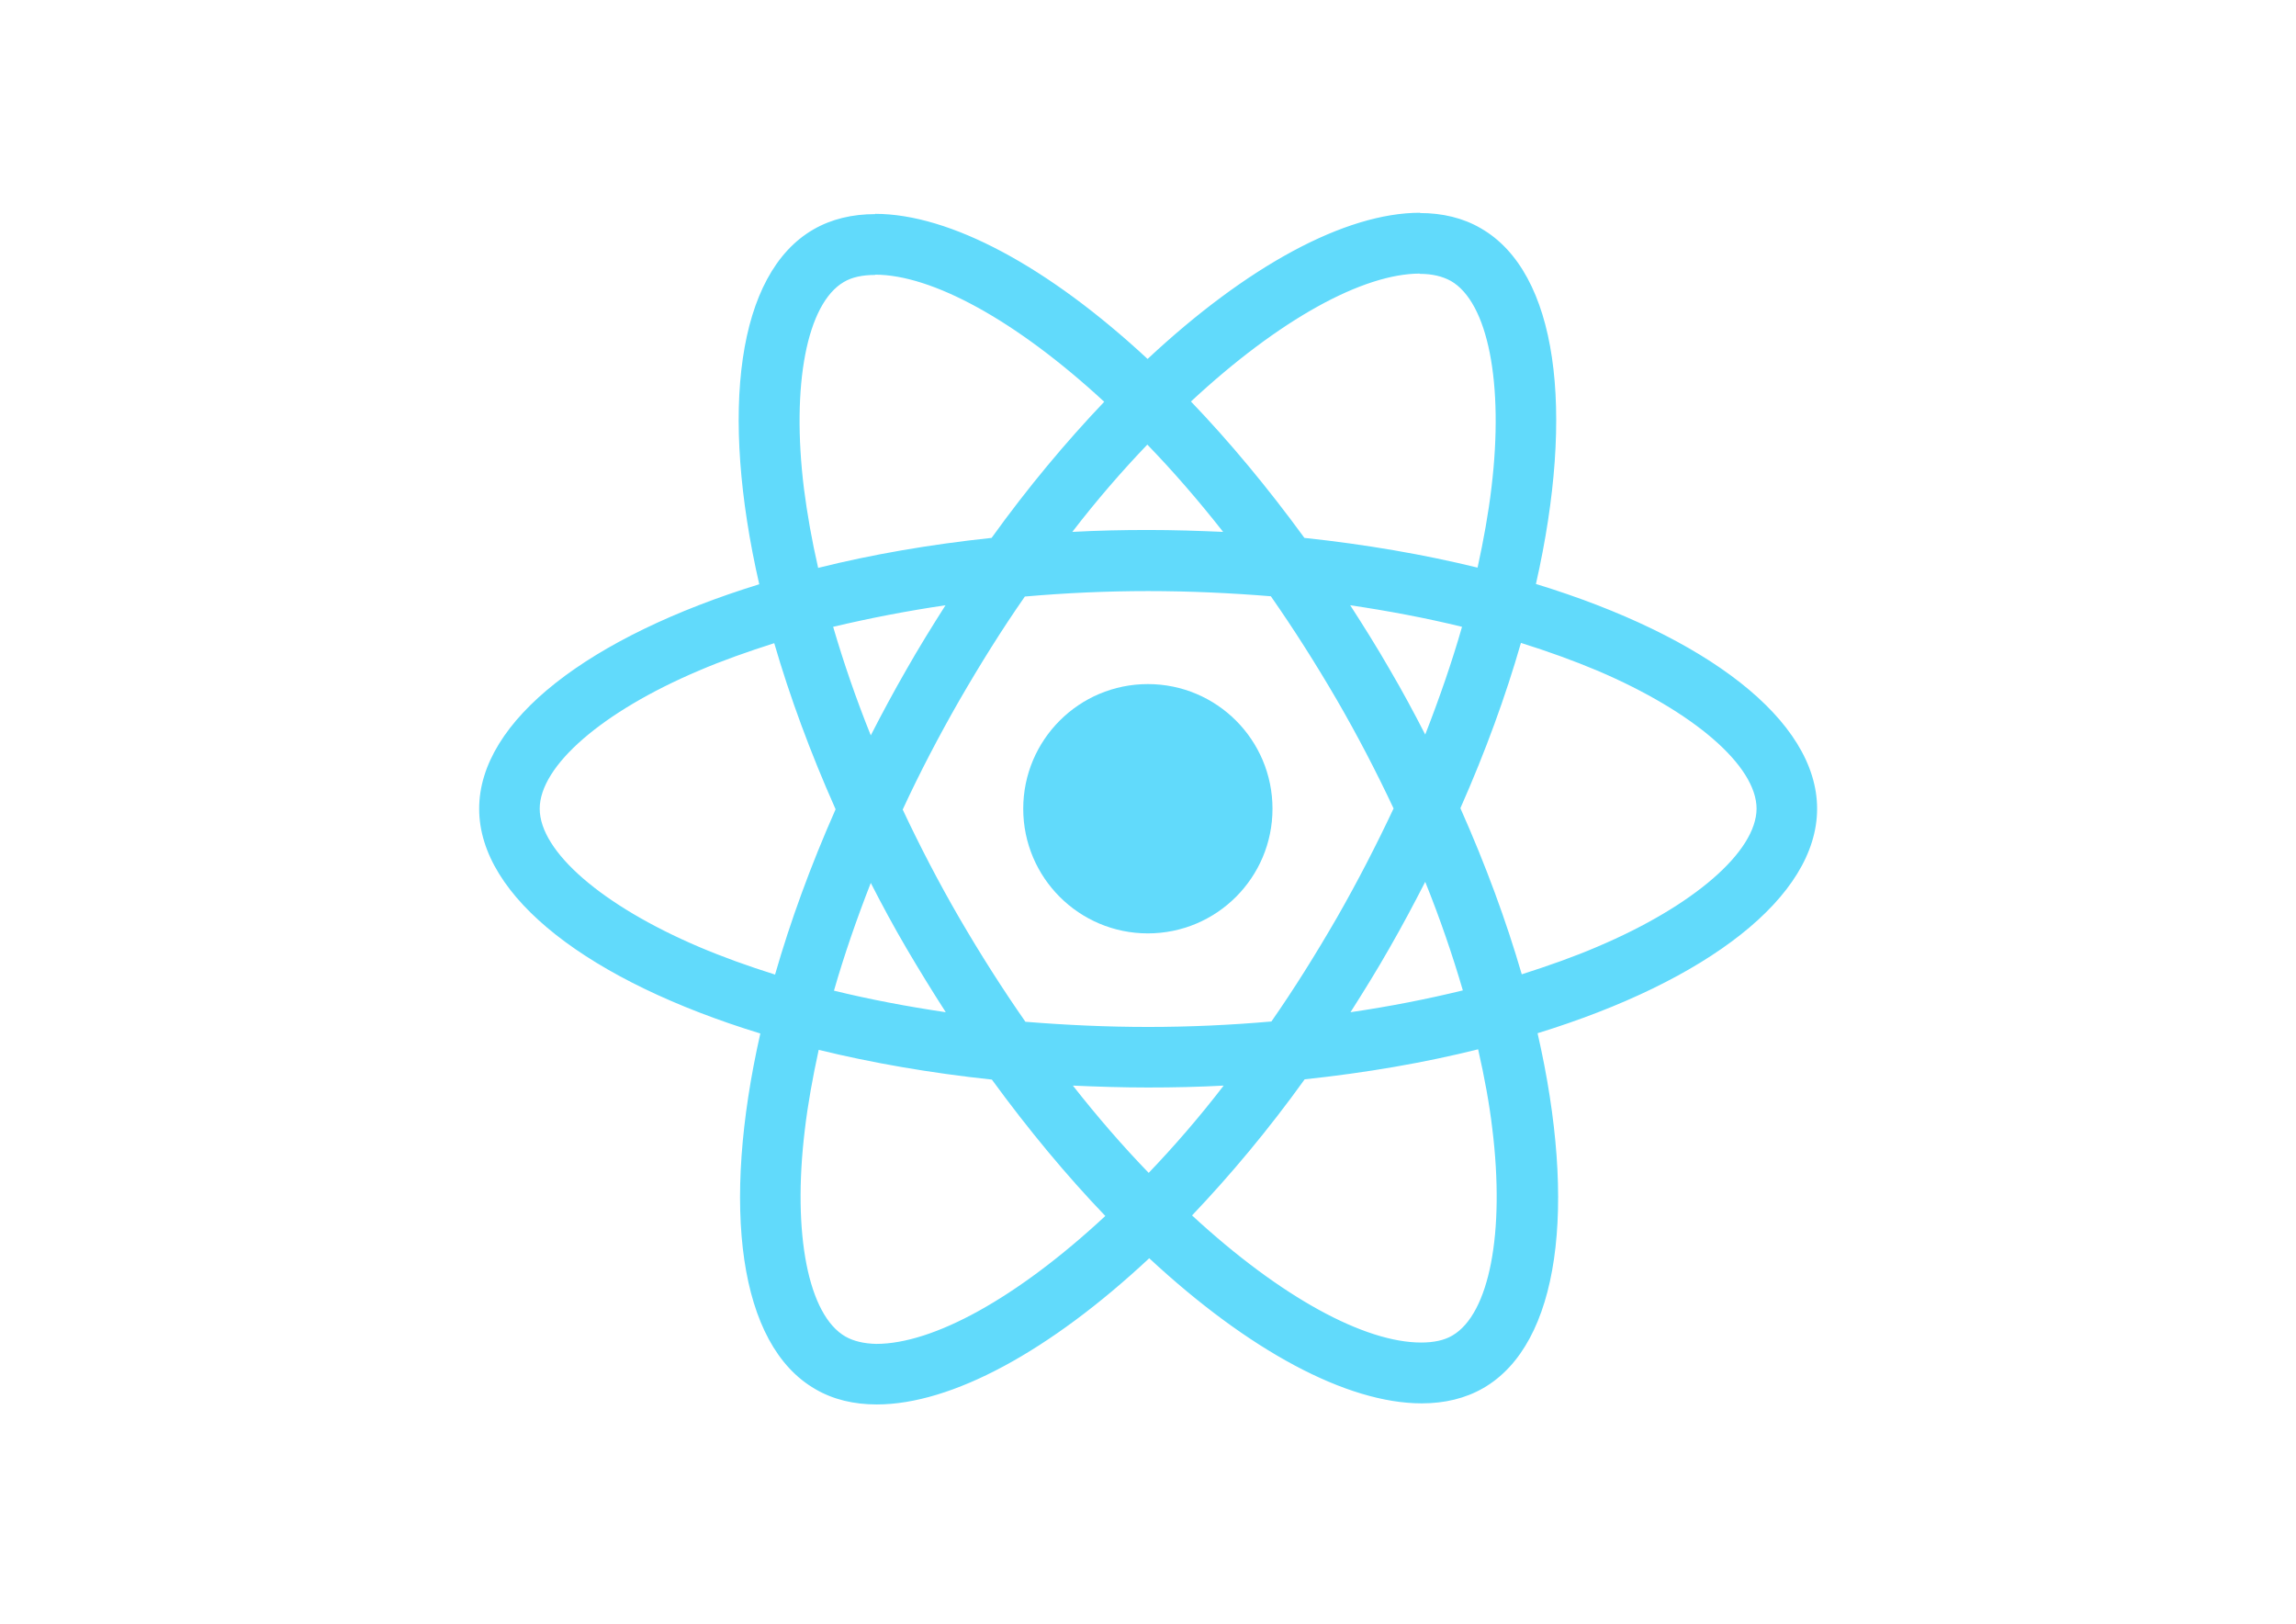
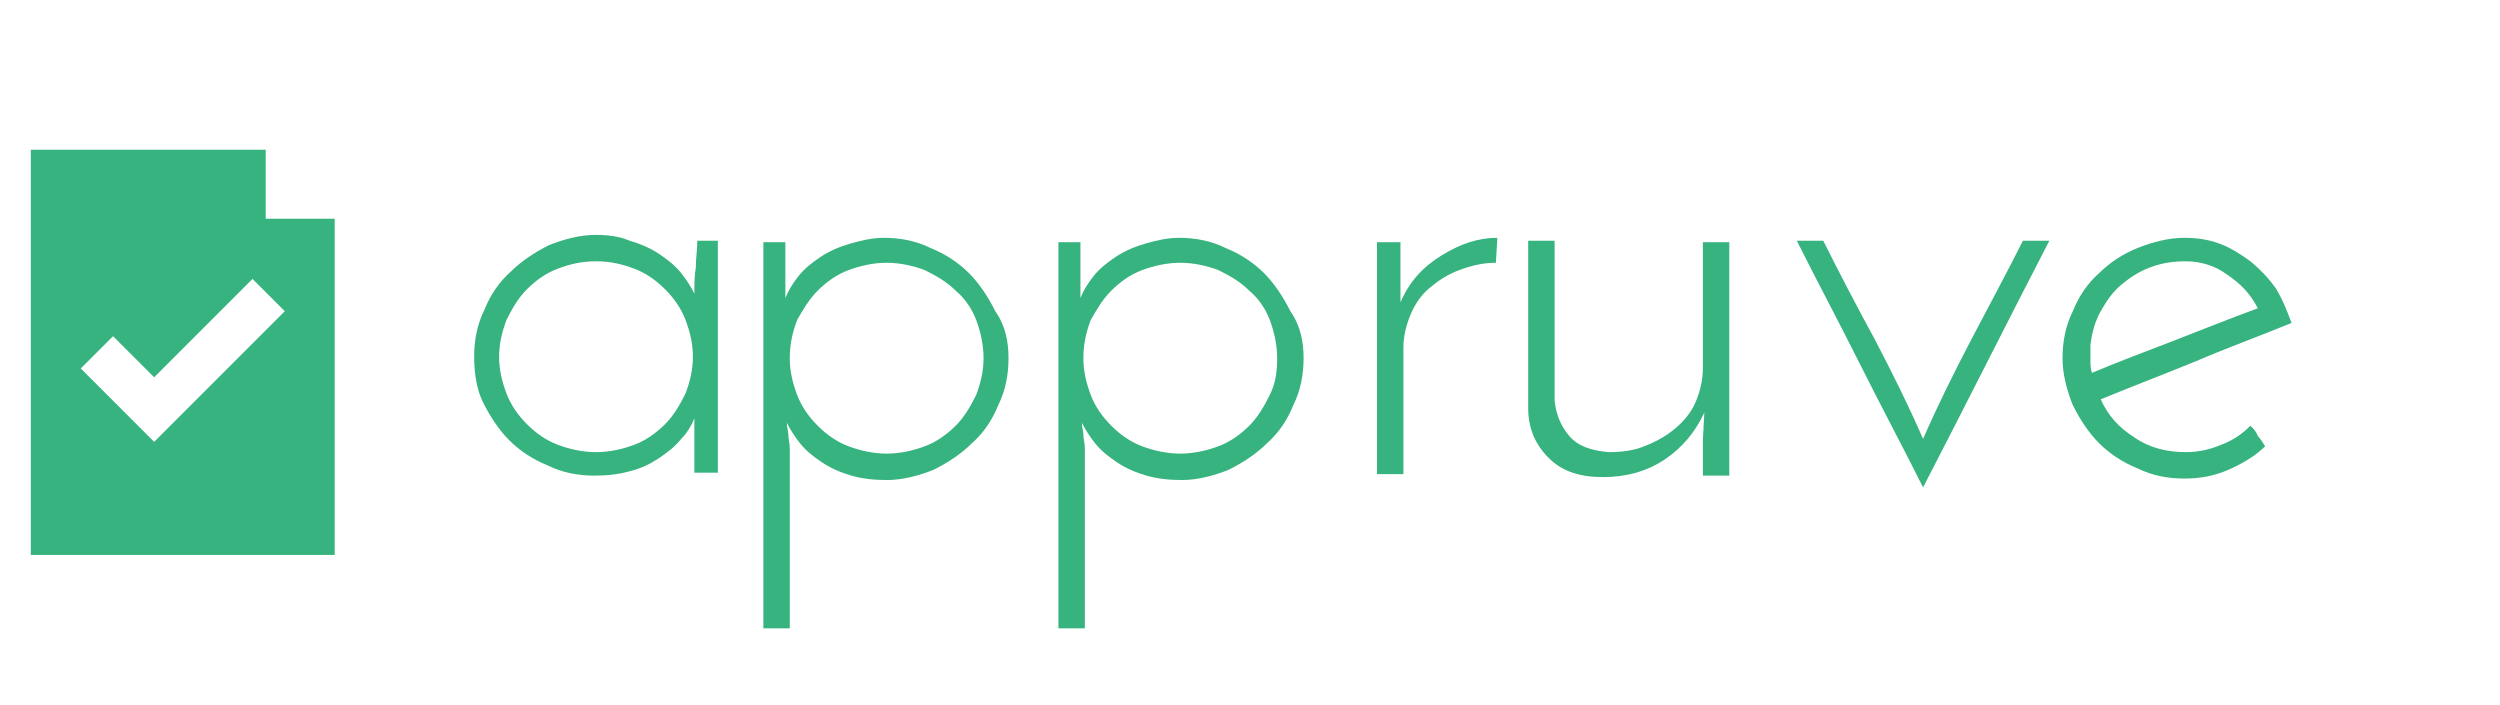
- <svg xmlns="http://www.w3.org/2000/svg" viewBox="0 0 841.9 595.3">
-   <g fill="#61DAFB">
-     <path d="M666.3 296.5c0-32.5-40.7-63.3-103.1-82.4 14.4-63.6 8-114.2-20.2-130.4-6.5-3.8-14.1-5.6-22.4-5.6v22.3c4.6 0 8.3.9 11.4 2.6 13.6 7.8 19.5 37.5 14.9 75.7-1.1 9.4-2.9 19.3-5.1 29.4-19.6-4.8-41-8.5-63.5-10.9-13.5-18.5-27.5-35.3-41.6-50 32.6-30.3 63.2-46.9 84-46.9V78c-27.5 0-63.5 19.6-99.9 53.6-36.4-33.8-72.4-53.2-99.9-53.2v22.3c20.7 0 51.4 16.5 84 46.6-14 14.7-28 31.4-41.3 49.9-22.6 2.4-44 6.1-63.6 11-2.3-10-4-19.7-5.2-29-4.7-38.2 1.1-67.9 14.6-75.8 3-1.8 6.9-2.6 11.5-2.6V78.5c-8.4 0-16 1.8-22.6 5.6-28.1 16.2-34.4 66.7-19.9 130.1-62.2 19.2-102.7 49.9-102.7 82.3 0 32.5 40.7 63.3 103.1 82.4-14.4 63.6-8 114.2 20.2 130.4 6.5 3.8 14.1 5.6 22.5 5.6 27.5 0 63.5-19.6 99.9-53.6 36.4 33.8 72.4 53.2 99.9 53.2 8.4 0 16-1.8 22.6-5.6 28.1-16.2 34.4-66.7 19.9-130.1 62-19.1 102.5-49.9 102.5-82.3zm-130.2-66.7c-3.7 12.9-8.3 26.2-13.5 39.5-4.1-8-8.4-16-13.1-24-4.6-8-9.5-15.8-14.4-23.4 14.2 2.1 27.9 4.7 41 7.9zm-45.8 106.5c-7.8 13.5-15.8 26.3-24.1 38.2-14.9 1.3-30 2-45.2 2-15.1 0-30.2-.7-45-1.9-8.3-11.9-16.4-24.6-24.2-38-7.6-13.1-14.5-26.4-20.8-39.8 6.2-13.4 13.2-26.8 20.7-39.9 7.8-13.5 15.8-26.3 24.1-38.2 14.9-1.3 30-2 45.2-2 15.1 0 30.2.7 45 1.9 8.3 11.9 16.4 24.6 24.2 38 7.6 13.1 14.5 26.4 20.8 39.8-6.3 13.4-13.2 26.8-20.7 39.9zm32.3-13c5.4 13.4 10 26.8 13.8 39.8-13.1 3.2-26.9 5.9-41.2 8 4.9-7.7 9.8-15.6 14.4-23.7 4.6-8 8.9-16.1 13-24.1zM421.2 430c-9.3-9.6-18.6-20.3-27.8-32 9 .4 18.2.7 27.5.7 9.4 0 18.7-.2 27.8-.7-9 11.7-18.3 22.4-27.5 32zm-74.4-58.9c-14.2-2.1-27.9-4.7-41-7.9 3.7-12.9 8.3-26.2 13.5-39.5 4.1 8 8.4 16 13.1 24 4.7 8 9.5 15.8 14.4 23.4zM420.7 163c9.3 9.6 18.6 20.3 27.8 32-9-.4-18.2-.7-27.5-.7-9.4 0-18.7.2-27.8.7 9-11.7 18.3-22.4 27.5-32zm-74 58.9c-4.9 7.7-9.8 15.6-14.4 23.7-4.6 8-8.9 16-13 24-5.4-13.4-10-26.8-13.8-39.8 13.1-3.1 26.9-5.8 41.2-7.9zm-90.5 125.2c-35.4-15.1-58.3-34.9-58.3-50.6 0-15.7 22.9-35.6 58.3-50.6 8.6-3.7 18-7 27.7-10.1 5.7 19.6 13.2 40 22.5 60.9-9.2 20.8-16.6 41.1-22.2 60.6-9.9-3.1-19.3-6.5-28-10.2zM310 490c-13.6-7.8-19.5-37.5-14.9-75.7 1.1-9.4 2.9-19.3 5.1-29.4 19.6 4.8 41 8.5 63.5 10.9 13.5 18.5 27.5 35.3 41.6 50-32.6 30.3-63.2 46.9-84 46.9-4.5-.1-8.3-1-11.3-2.7zm237.2-76.2c4.7 38.2-1.1 67.9-14.6 75.8-3 1.8-6.9 2.6-11.5 2.6-20.7 0-51.4-16.5-84-46.6 14-14.7 28-31.4 41.3-49.9 22.6-2.4 44-6.1 63.6-11 2.3 10.1 4.1 19.8 5.2 29.1zm38.5-66.7c-8.6 3.7-18 7-27.7 10.1-5.7-19.6-13.2-40-22.5-60.9 9.2-20.8 16.6-41.1 22.2-60.6 9.9 3.1 19.3 6.5 28.1 10.2 35.4 15.1 58.3 34.9 58.3 50.6-.1 15.7-23 35.6-58.4 50.6zM320.8 78.4z" />
-     <circle cx="420.9" cy="296.5" r="45.7" />
-     <path d="M520.5 78.1z" />
+ <svg xmlns="http://www.w3.org/2000/svg" version="1.1" id="Layer_1" x="0px" y="0px" width="170.3px" height="48px" viewBox="-220 373 170.3 48" style="enable-background:new -220 373 170.3 48;" xml:space="preserve">
+   <style type="text/css">
+ 	.st0{enable-background:new    ;}
+ 	.st1{fill:#36B37E;}
+ </style>
+   <g id="XMLID_59_" class="st0">
+     <path class="st1" d="M-187.7,397.3c0-1.1,0.2-2.2,0.7-3.2c0.4-1,1-1.9,1.8-2.6c0.7-0.7,1.6-1.3,2.6-1.8c1-0.4,2.1-0.7,3.2-0.7   c0.8,0,1.6,0.1,2.3,0.4c0.7,0.2,1.4,0.5,2,0.9c0.6,0.4,1.1,0.8,1.5,1.3c0.4,0.5,0.7,1,0.9,1.4c0-0.6,0-1.2,0.1-1.8   c0-0.6,0.1-1.2,0.1-1.8h1.4v15.8h-1.6v-1.9c0-0.3,0-0.6,0-0.9c0-0.3,0-0.6,0-0.9c-0.2,0.5-0.5,1-0.9,1.4c-0.4,0.5-0.9,0.9-1.5,1.3   c-0.6,0.4-1.2,0.7-2,0.9c-0.7,0.2-1.5,0.3-2.4,0.3c-1.1,0-2.2-0.2-3.2-0.7c-1-0.4-1.9-1-2.6-1.7c-0.7-0.7-1.3-1.6-1.8-2.6   C-187.5,399.6-187.7,398.5-187.7,397.3z M-186,397.3c0,0.9,0.2,1.7,0.5,2.5c0.3,0.8,0.8,1.5,1.4,2.1c0.6,0.6,1.3,1.1,2.1,1.4   s1.7,0.5,2.6,0.5s1.8-0.2,2.6-0.5c0.8-0.3,1.5-0.8,2.1-1.4c0.6-0.6,1-1.3,1.4-2.1c0.3-0.8,0.5-1.6,0.5-2.5c0-0.9-0.2-1.7-0.5-2.5   c-0.3-0.8-0.8-1.5-1.4-2.1c-0.6-0.6-1.3-1.1-2.1-1.4c-0.8-0.3-1.6-0.5-2.6-0.5s-1.8,0.2-2.6,0.5s-1.5,0.8-2.1,1.4   c-0.6,0.6-1,1.3-1.4,2.1C-185.8,395.6-186,396.4-186,397.3z" />
+     <path class="st1" d="M-151.3,397.4c0,1.1-0.2,2.2-0.7,3.2c-0.4,1-1,1.9-1.8,2.6c-0.7,0.7-1.6,1.3-2.6,1.8c-1,0.4-2.1,0.7-3.2,0.7   c-0.9,0-1.7-0.1-2.4-0.3c-0.7-0.2-1.4-0.5-2-0.9c-0.6-0.4-1.1-0.8-1.5-1.3c-0.4-0.5-0.7-1-0.9-1.4c0,0.3,0.1,0.6,0.1,0.8   c0,0.3,0.1,0.6,0.1,0.9v12.3h-1.8v-26.3h1.5c0,0.6,0,1.3,0,1.9c0,0.6,0,1.2,0,1.9c0.2-0.5,0.5-1,0.9-1.5c0.4-0.5,0.9-0.9,1.5-1.3   c0.6-0.4,1.3-0.7,2-0.9c0.7-0.2,1.5-0.4,2.3-0.4c1.1,0,2.2,0.2,3.2,0.7c1,0.4,1.9,1,2.6,1.7c0.7,0.7,1.3,1.6,1.8,2.6   C-151.5,395.2-151.3,396.3-151.3,397.4z M-153,397.4c0-0.9-0.2-1.8-0.5-2.6c-0.3-0.8-0.8-1.5-1.4-2c-0.6-0.6-1.3-1-2.1-1.4   c-0.8-0.3-1.7-0.5-2.6-0.5c-0.9,0-1.8,0.2-2.6,0.5c-0.8,0.3-1.5,0.8-2.1,1.4c-0.6,0.6-1,1.3-1.4,2c-0.3,0.8-0.5,1.6-0.5,2.6   c0,0.9,0.2,1.7,0.5,2.5c0.3,0.8,0.8,1.5,1.4,2.1c0.6,0.6,1.3,1.1,2.1,1.4c0.8,0.3,1.7,0.5,2.6,0.5c0.9,0,1.8-0.2,2.6-0.5   c0.8-0.3,1.5-0.8,2.1-1.4c0.6-0.6,1-1.3,1.4-2.1C-153.2,399.1-153,398.3-153,397.4z" />
+     <path class="st1" d="M-131.2,397.4c0,1.1-0.2,2.2-0.7,3.2c-0.4,1-1,1.9-1.8,2.6c-0.7,0.7-1.6,1.3-2.6,1.8c-1,0.4-2.1,0.7-3.2,0.7   c-0.9,0-1.7-0.1-2.4-0.3c-0.7-0.2-1.4-0.5-2-0.9c-0.6-0.4-1.1-0.8-1.5-1.3c-0.4-0.5-0.7-1-0.9-1.4c0,0.3,0.1,0.6,0.1,0.8   c0,0.3,0.1,0.6,0.1,0.9v12.3h-1.8v-26.3h1.5c0,0.6,0,1.3,0,1.9c0,0.6,0,1.2,0,1.9c0.2-0.5,0.5-1,0.9-1.5c0.4-0.5,0.9-0.9,1.5-1.3   c0.6-0.4,1.3-0.7,2-0.9c0.7-0.2,1.5-0.4,2.3-0.4c1.1,0,2.2,0.2,3.2,0.7c1,0.4,1.9,1,2.6,1.7c0.7,0.7,1.3,1.6,1.8,2.6   C-131.4,395.2-131.2,396.3-131.2,397.4z M-133,397.4c0-0.9-0.2-1.8-0.5-2.6c-0.3-0.8-0.8-1.5-1.4-2c-0.6-0.6-1.3-1-2.1-1.4   c-0.8-0.3-1.7-0.5-2.6-0.5c-0.9,0-1.8,0.2-2.6,0.5c-0.8,0.3-1.5,0.8-2.1,1.4c-0.6,0.6-1,1.3-1.4,2c-0.3,0.8-0.5,1.6-0.5,2.6   c0,0.9,0.2,1.7,0.5,2.5c0.3,0.8,0.8,1.5,1.4,2.1c0.6,0.6,1.3,1.1,2.1,1.4c0.8,0.3,1.7,0.5,2.6,0.5c0.9,0,1.8-0.2,2.6-0.5   c0.8-0.3,1.5-0.8,2.1-1.4c0.6-0.6,1-1.3,1.4-2.1C-133.1,399.1-133,398.3-133,397.4z" />
+     <path class="st1" d="M-118.1,390.9c-0.9,0-1.7,0.2-2.5,0.5c-0.8,0.3-1.4,0.7-2,1.2c-0.6,0.5-1,1.1-1.3,1.8   c-0.3,0.7-0.5,1.5-0.5,2.3v8.6h-1.8v-15.8h1.6v1.5c0,0.5,0,0.9,0,1.3c0,0.4,0,0.8,0,1.3c0.6-1.4,1.5-2.4,2.8-3.2s2.5-1.2,3.8-1.2   L-118.1,390.9z" />
+     <path class="st1" d="M-102.2,405.4h-1.8v-2.4l0.1-1.9c-0.6,1.3-1.5,2.4-2.7,3.2c-1.2,0.8-2.6,1.2-4.2,1.2s-2.8-0.4-3.7-1.3   c-0.9-0.9-1.4-2-1.4-3.4v-11.4h1.8v10.9c0.1,0.9,0.4,1.7,1,2.4c0.6,0.7,1.5,1,2.7,1.1c0.8,0,1.7-0.1,2.4-0.4   c0.8-0.3,1.5-0.7,2.1-1.2c0.6-0.5,1.1-1.1,1.4-1.8c0.3-0.7,0.5-1.5,0.5-2.3v-8.6h1.8V405.4z" />
+     <path class="st1" d="M-89,406.2c-1.4-2.8-2.9-5.6-4.3-8.4c-1.4-2.8-2.9-5.6-4.3-8.4h1.8c1.1,2.2,2.3,4.5,3.5,6.7   c1.2,2.3,2.3,4.5,3.3,6.8c1-2.3,2.1-4.5,3.3-6.8c1.2-2.3,2.4-4.5,3.5-6.7h1.8C-83.3,395-86.1,400.6-89,406.2z" />
+     <path class="st1" d="M-63.9,395c-2.2,0.9-4.4,1.7-6.5,2.6c-2.2,0.9-4.3,1.7-6.5,2.6c0.5,1.1,1.2,1.9,2.3,2.6c1,0.7,2.2,1,3.5,1   c0.9,0,1.7-0.2,2.4-0.5c0.8-0.3,1.4-0.7,2-1.3c0.2,0.2,0.4,0.4,0.5,0.7c0.2,0.2,0.3,0.4,0.5,0.7c-0.7,0.7-1.6,1.2-2.5,1.6   c-0.9,0.4-1.9,0.6-3,0.6c-1.1,0-2.2-0.2-3.2-0.7c-1-0.4-1.9-1-2.6-1.7s-1.3-1.6-1.8-2.6c-0.4-1-0.7-2.1-0.7-3.2   c0-1.1,0.2-2.2,0.7-3.2c0.4-1,1-1.9,1.8-2.6c0.7-0.7,1.6-1.3,2.6-1.7c1-0.4,2.1-0.7,3.2-0.7c0.8,0,1.6,0.1,2.4,0.4   c0.8,0.3,1.4,0.7,2.1,1.2c0.6,0.5,1.2,1.1,1.7,1.8C-64.5,393.4-64.2,394.2-63.9,395z M-71.1,390.8c-0.8,0-1.6,0.1-2.4,0.4   s-1.4,0.7-2,1.2c-0.6,0.5-1,1.1-1.4,1.8c-0.4,0.7-0.6,1.5-0.7,2.3c0,0.3,0,0.7,0,1c0,0.3,0,0.6,0.1,0.9c1.9-0.8,3.8-1.5,5.6-2.2   s3.8-1.5,5.7-2.2c-0.5-1-1.2-1.7-2.1-2.3C-69.1,391.1-70.1,390.8-71.1,390.8z" />
  </g>
+   <path id="XMLID_35_" class="st1" d="M-201.9,387.9v-4.7h-16v27.6h20.7v-22.9H-201.9z M-209.5,403.1l-5-5l2.2-2.2l2.8,2.8l6.7-6.7  l2.2,2.2L-209.5,403.1z" />
</svg>
